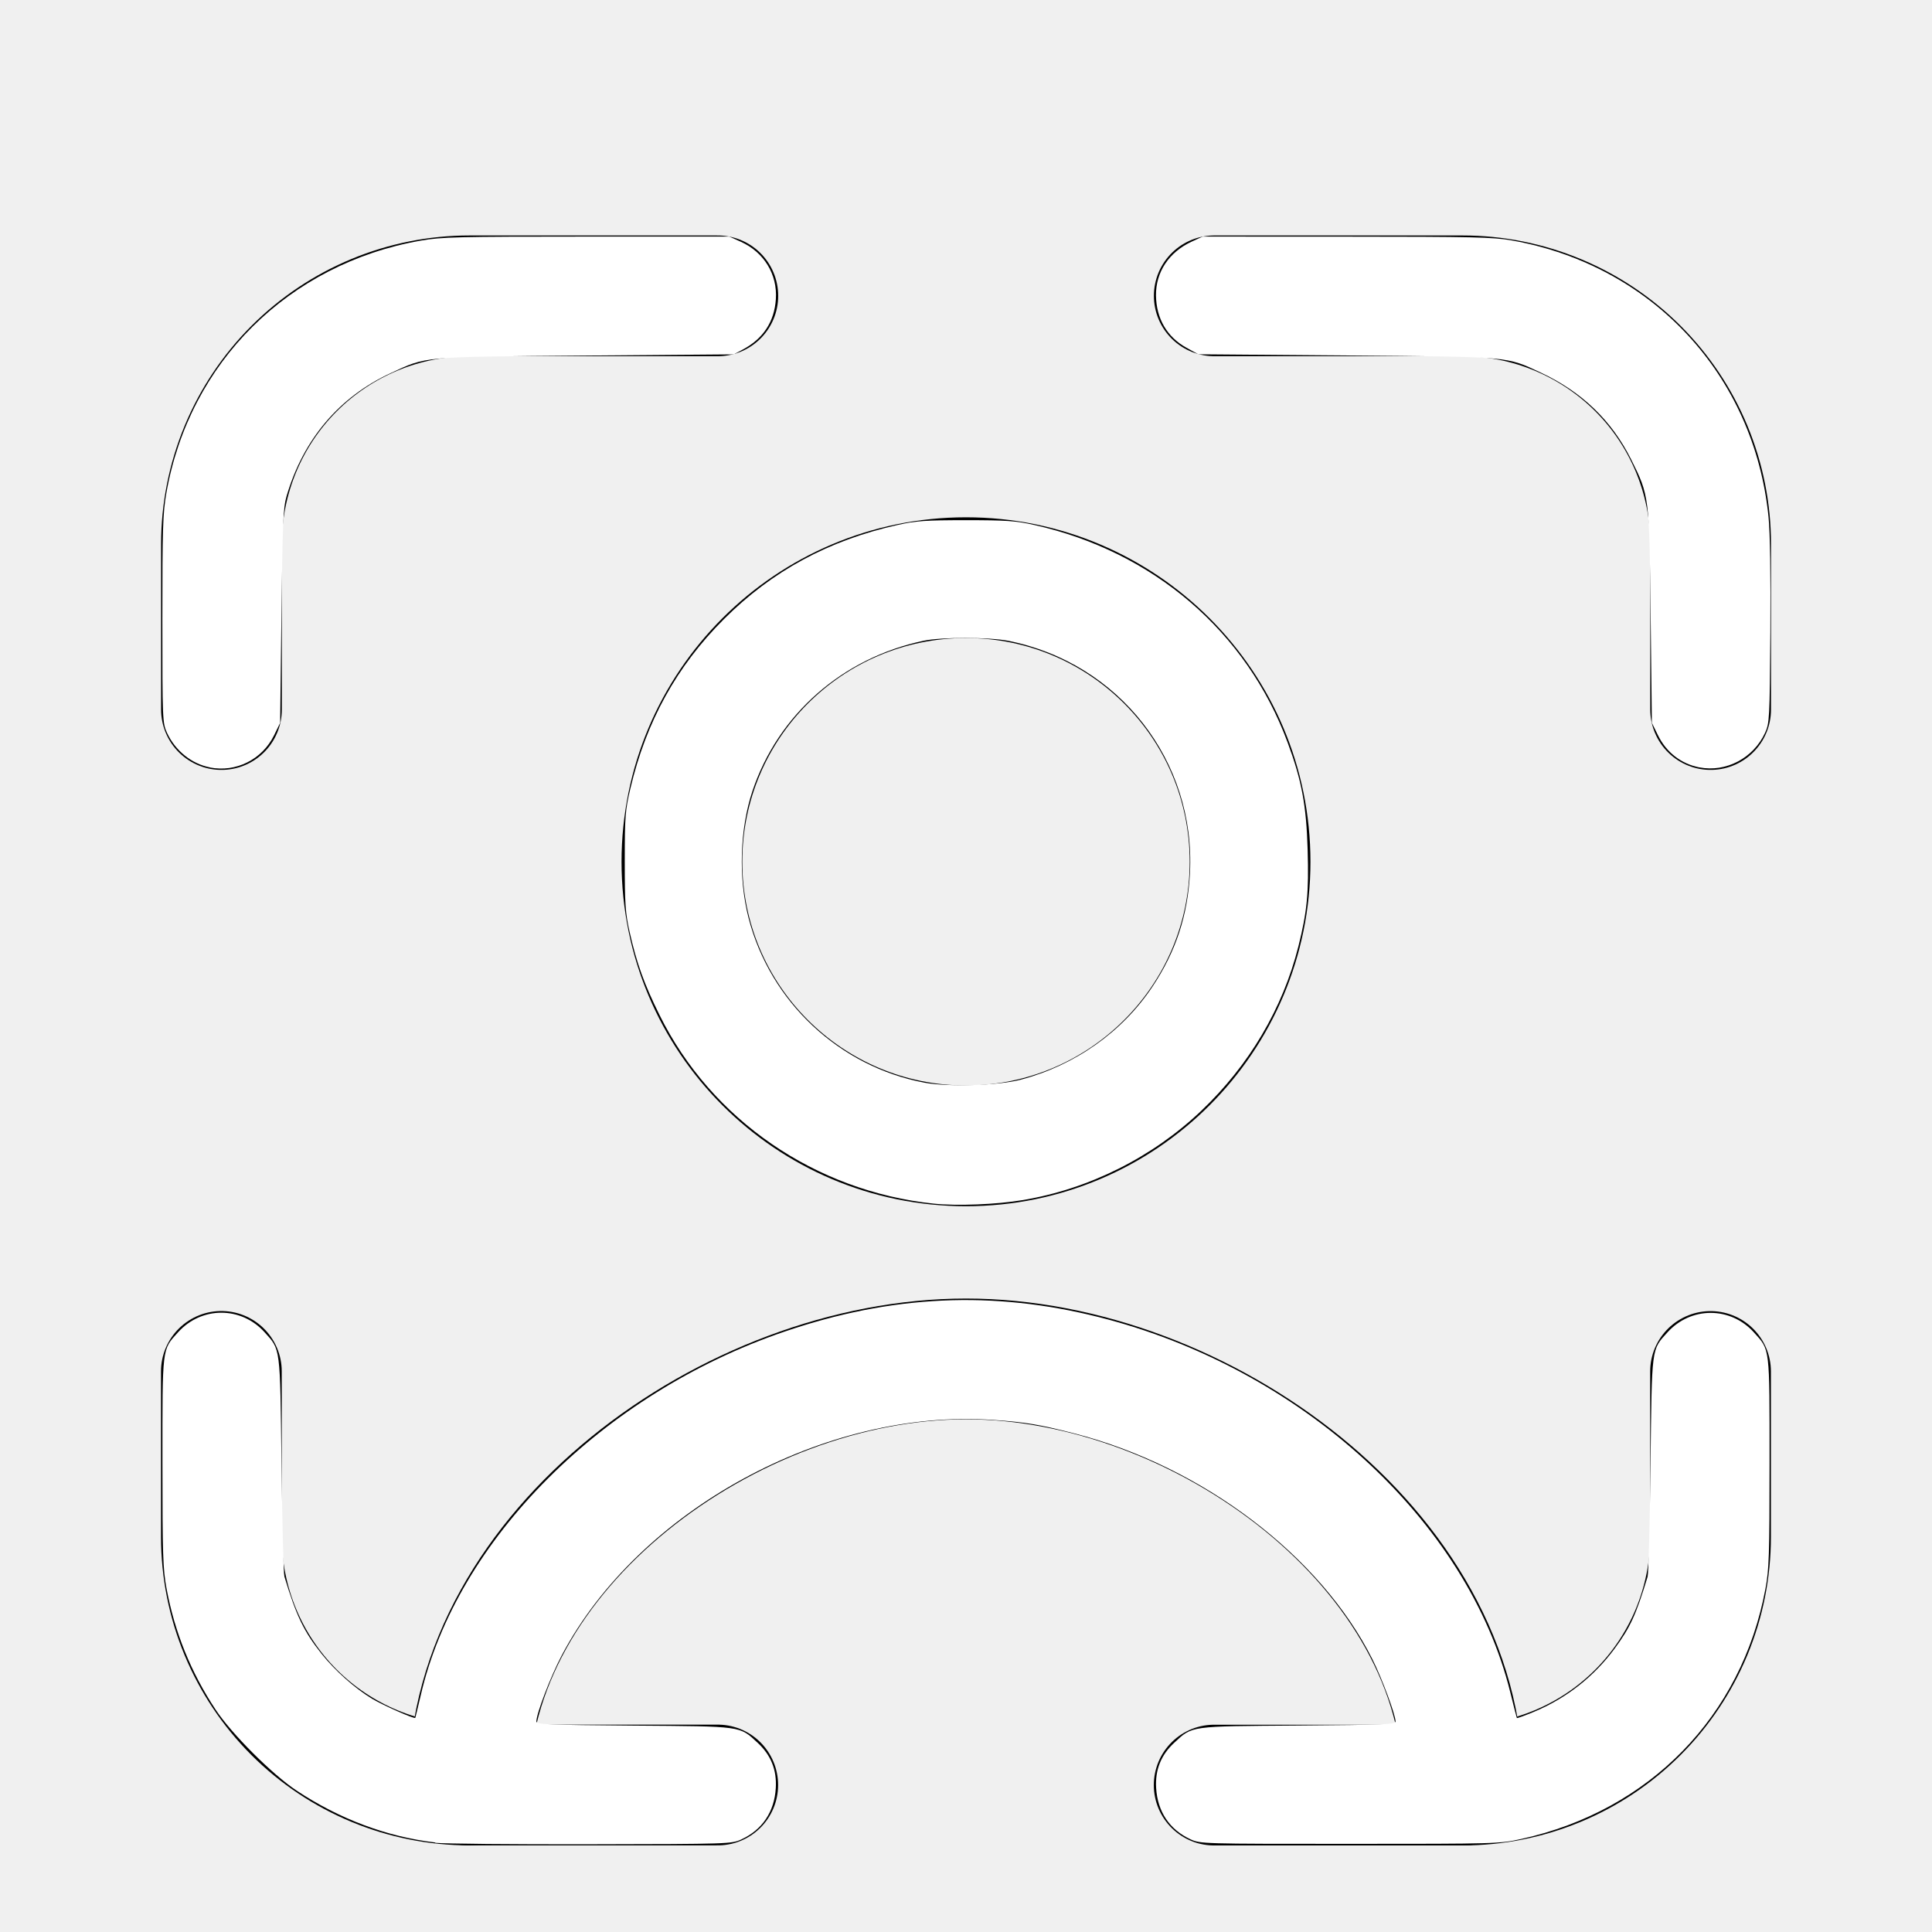
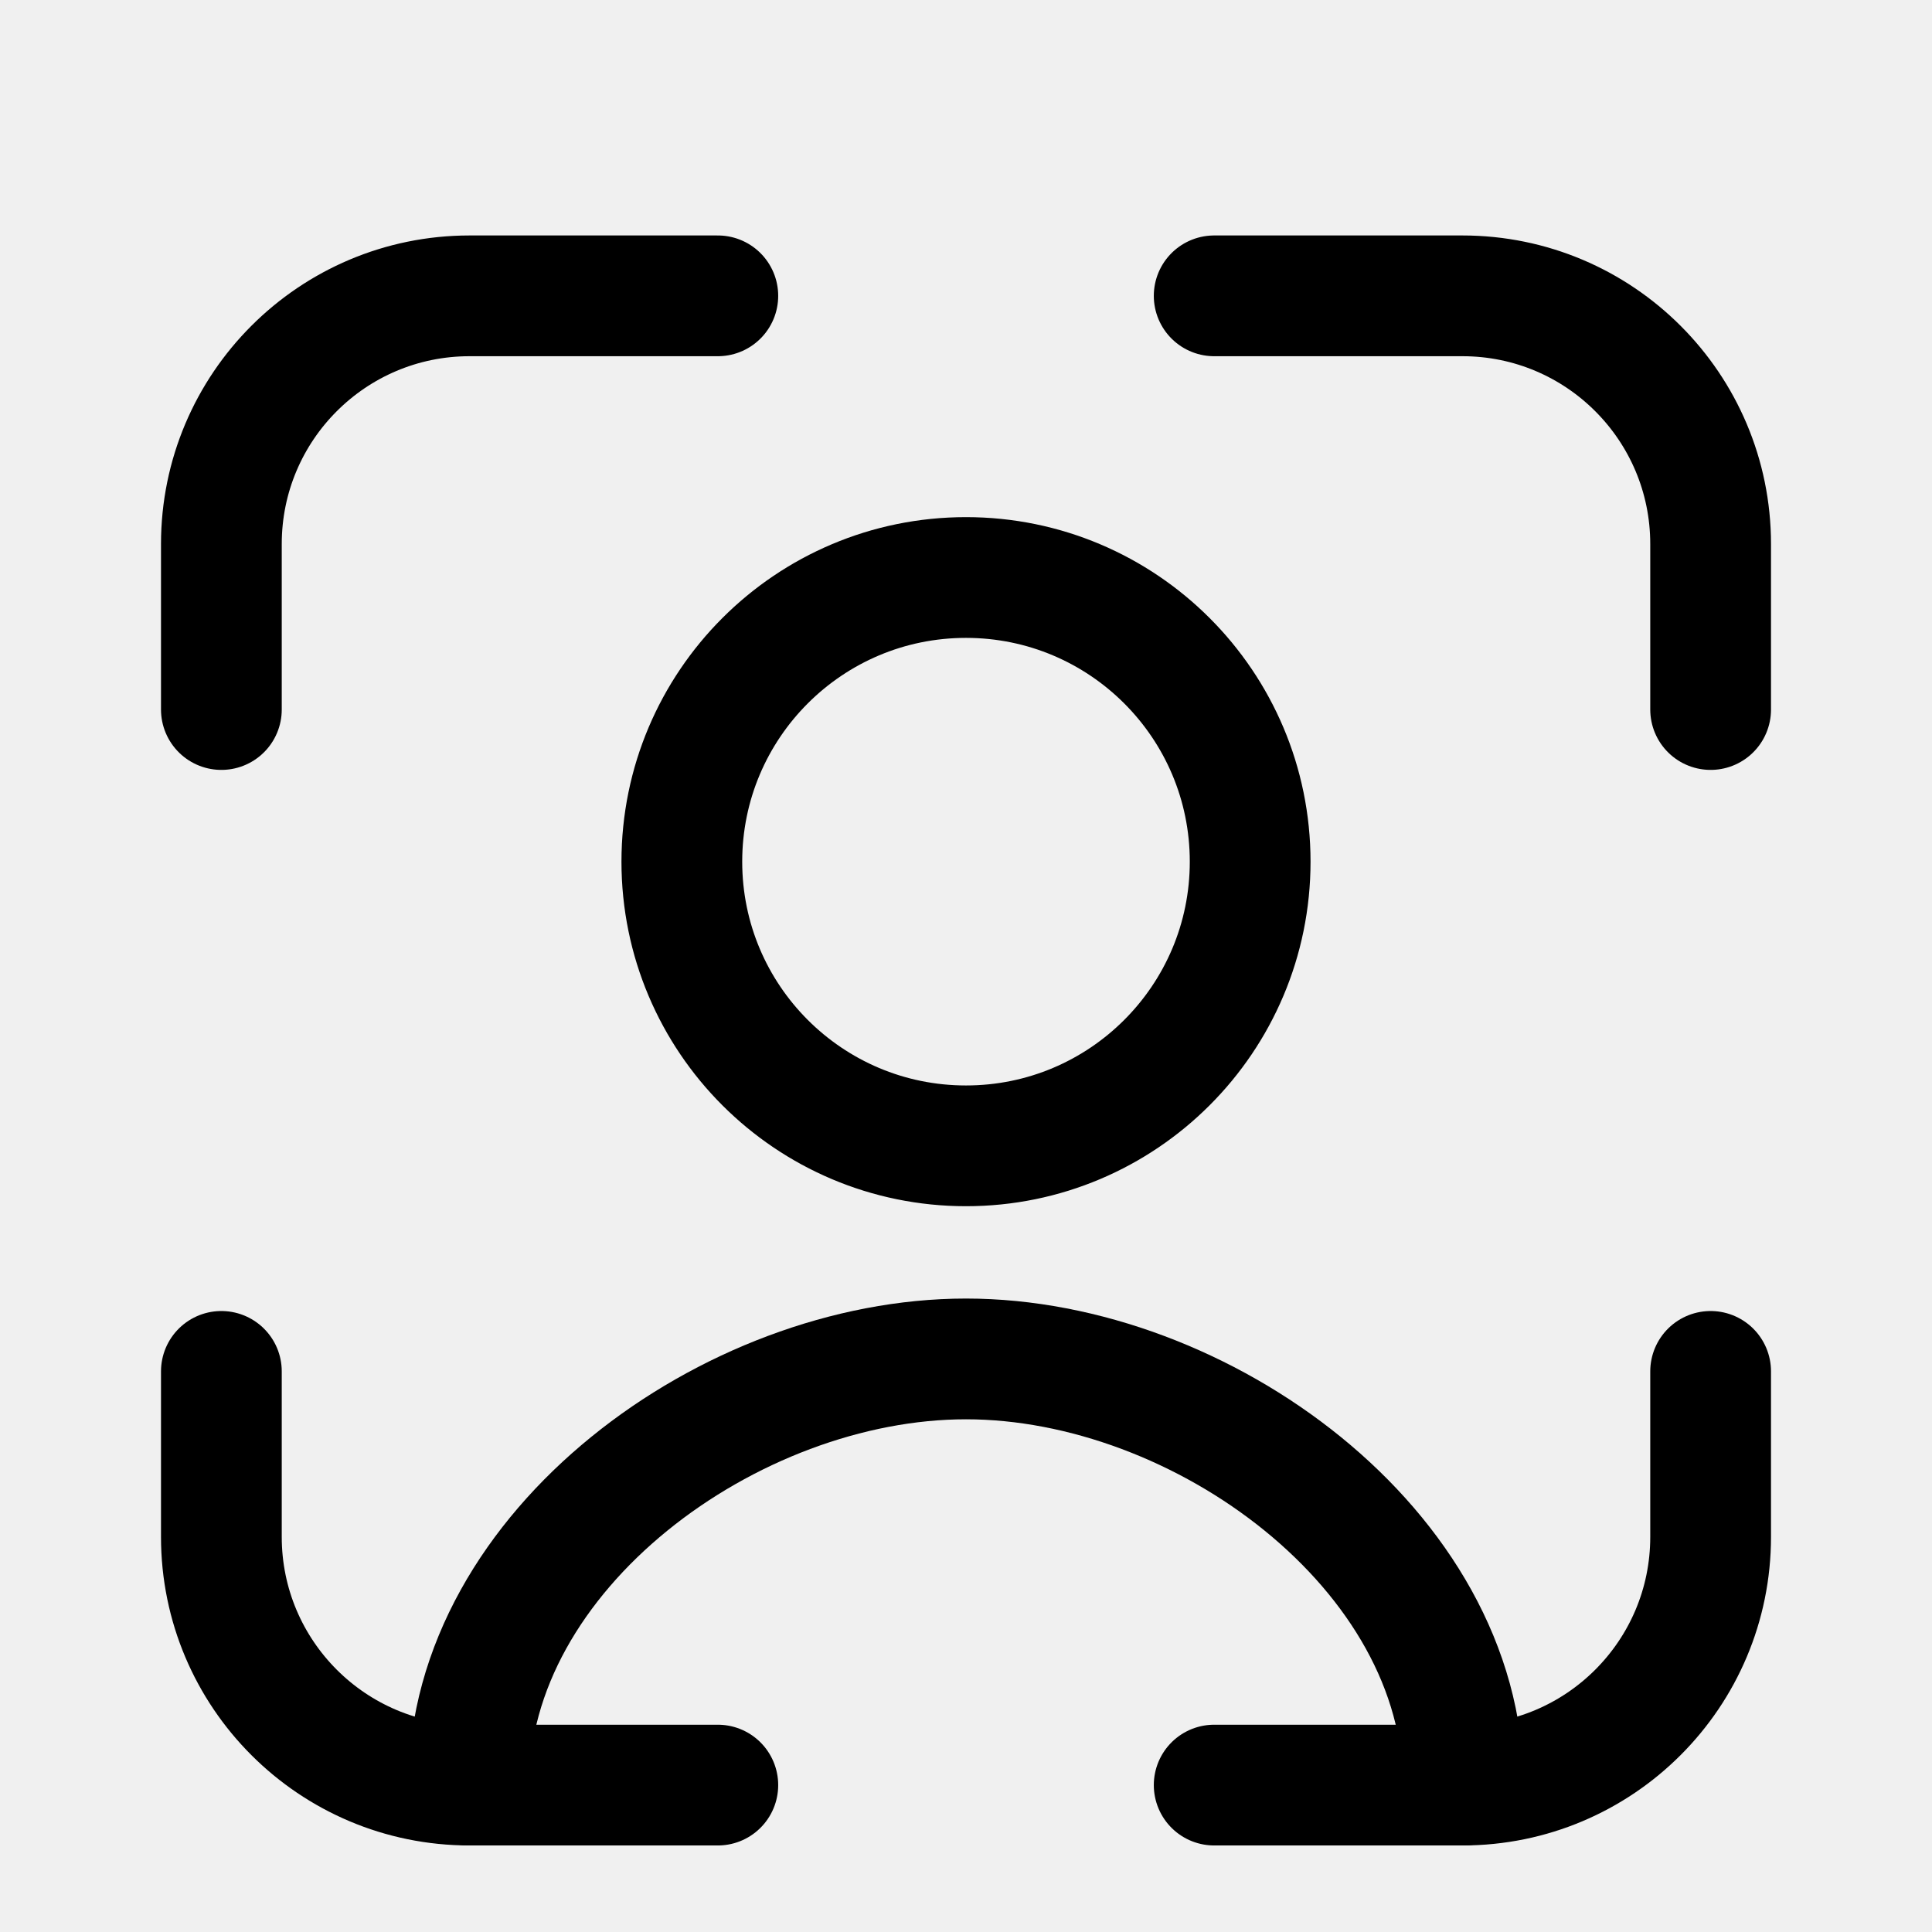
- <svg xmlns="http://www.w3.org/2000/svg" fill="none" version="1.1" viewBox="0 0 24 24">
-   <g stroke="currentColor" stroke-linecap="round" stroke-linejoin="round" stroke-width="1.5">
-     <path d="m21.25 8.814v-2.056c0-0.818-0.325-1.602-0.903-2.18-0.578-0.578-1.363-0.903-2.18-0.903h-3.083" />
-     <path d="m15.083 22.175h3.083c0.818 0 1.602-0.325 2.18-0.903 0.578-0.578 0.903-1.363 0.903-2.18v-2.055" />
-     <path d="m2.75 17.036v2.055c0 0.818 0.325 1.602 0.903 2.18 0.578 0.578 1.363 0.903 2.18 0.903h3.083" />
-     <path d="m8.917 3.675h-3.083c-0.818 0-1.602 0.325-2.18 0.903-0.578 0.578-0.903 1.363-0.903 2.18v2.056" />
-     <path d="m18.176 22.175c0-2.921-3.256-5.294-6.176-5.294-2.921 0-6.176 2.373-6.176 5.294" />
-     <path d="m12 14.234c1.949 0 3.529-1.58 3.529-3.529 0-1.949-1.58-3.529-3.529-3.529s-3.529 1.58-3.529 3.529c0 1.949 1.58 3.529 3.529 3.529z" />
-   </g>
-   <g fill="#fff" stroke-width=".027">
-     <path d="m11.6 14.952c-1.471-0.154-2.763-1.042-3.407-2.343-0.192-0.388-0.284-0.643-0.373-1.038-0.051-0.228-0.059-0.342-0.059-0.872 2.839e-4 -0.563 0.006-0.632 0.071-0.909 0.197-0.83 0.574-1.512 1.16-2.098 0.599-0.599 1.3-0.979 2.16-1.171 0.227-0.051 0.347-0.059 0.847-0.059s0.62 0.008 0.847 0.059c1.482 0.331 2.639 1.324 3.149 2.702 0.176 0.475 0.232 0.777 0.249 1.331 0.016 0.535-0.007 0.772-0.115 1.202-0.195 0.772-0.611 1.476-1.206 2.042-0.609 0.579-1.396 0.973-2.219 1.11-0.328 0.055-0.817 0.074-1.104 0.044zm1.081-1.54c0.673-0.178 1.262-0.594 1.635-1.155 0.291-0.438 0.438-0.883 0.466-1.411 0.072-1.392-0.879-2.61-2.254-2.885-0.235-0.047-0.837-0.048-1.056-0.001-1.007 0.213-1.805 0.914-2.124 1.864-0.158 0.471-0.177 1.083-0.049 1.58 0.269 1.042 1.127 1.845 2.183 2.045 0.294 0.056 0.923 0.036 1.199-0.037z" style="font-variation-settings:'wght' 900" />
-     <path d="m2.609 9.533c-0.229-0.044-0.431-0.207-0.534-0.429-0.056-0.121-0.058-0.157-0.058-1.411 0-1.131 0.006-1.321 0.05-1.57 0.286-1.622 1.52-2.846 3.16-3.134 0.257-0.045 0.455-0.05 2.059-0.05h1.774l0.142 0.064c0.289 0.13 0.457 0.406 0.436 0.714-0.019 0.279-0.156 0.489-0.409 0.624l-0.114 0.061-1.842 0.015c-2.058 0.017-1.969 0.009-2.42 0.218-0.64 0.296-1.086 0.823-1.293 1.528-0.042 0.142-0.05 0.331-0.064 1.49l-0.016 1.327-0.076 0.155c-0.147 0.299-0.472 0.462-0.796 0.399z" style="font-variation-settings:'wght' 900" />
-     <path d="m5.407 22.888c-0.601-0.071-1.189-0.291-1.723-0.645-0.3-0.199-0.808-0.706-1.006-1.006-0.306-0.463-0.507-0.957-0.609-1.503-0.045-0.241-0.051-0.416-0.051-1.571 0-1.451-0.007-1.39 0.194-1.613 0.292-0.324 0.783-0.324 1.075 0 0.199 0.221 0.192 0.163 0.21 1.64 0.009 0.73 0.025 1.358 0.036 1.395 0.15 0.493 0.242 0.683 0.463 0.961 0.166 0.208 0.41 0.425 0.625 0.556 0.131 0.079 0.528 0.255 0.538 0.238 0.002-4e-3 0.032-0.129 0.067-0.278 0.447-1.933 2.263-3.749 4.516-4.519 1.334-0.456 2.589-0.514 3.91-0.181 2.503 0.63 4.579 2.524 5.109 4.66 0.042 0.171 0.079 0.315 0.082 0.32 0.003 0.005 0.098-0.03 0.212-0.077 0.4-0.166 0.747-0.438 1.003-0.786 0.194-0.263 0.265-0.418 0.409-0.892 0.011-0.037 0.028-0.665 0.036-1.395 0.018-1.477 0.01-1.419 0.21-1.64 0.292-0.324 0.783-0.324 1.075 0 0.201 0.223 0.194 0.162 0.194 1.613 0 1.155-0.006 1.33-0.051 1.571-0.296 1.585-1.44 2.756-3.032 3.108-0.271 0.06-0.308 0.061-2.131 0.061-1.834 2.14e-4 -1.857-4.38e-4 -1.98-0.057-0.259-0.12-0.408-0.342-0.426-0.635-0.014-0.227 0.06-0.412 0.226-0.565 0.227-0.21 0.178-0.203 1.536-0.213 1.081-0.008 1.212-0.013 1.212-0.051 0-0.081-0.17-0.538-0.287-0.771-0.645-1.286-2.115-2.4-3.709-2.808-0.431-0.11-0.596-0.138-1.001-0.166-2.084-0.148-4.407 1.12-5.361 2.925-0.138 0.262-0.315 0.723-0.315 0.821 0 0.037 0.141 0.043 1.212 0.051 1.358 0.01 1.309 0.003 1.536 0.213 0.166 0.153 0.24 0.338 0.226 0.565-0.018 0.293-0.167 0.515-0.426 0.635-0.122 0.057-0.152 0.058-1.871 0.061-0.961 2e-3 -1.831-0.006-1.934-0.018z" style="font-variation-settings:'wght' 900" />
-     <path d="m21.11 9.533c-0.226-0.044-0.41-0.187-0.514-0.399l-0.076-0.155-0.015-1.327c-0.017-1.494-0.017-1.493-0.242-1.944-0.242-0.484-0.612-0.84-1.122-1.079-0.431-0.202-0.359-0.196-2.413-0.213l-1.842-0.015-0.147-0.081c-0.242-0.134-0.375-0.362-0.379-0.65-0.003-0.291 0.162-0.539 0.445-0.669l0.135-0.062 1.788 6.847e-4c1.571 6.014e-4 1.82 0.006 2.052 0.047 1.745 0.309 3.011 1.672 3.189 3.433 0.02 0.2 0.028 0.713 0.023 1.436-0.008 1.079-0.011 1.129-0.066 1.248-0.145 0.314-0.485 0.493-0.815 0.429z" style="font-variation-settings:'wght' 900" />
+ <svg xmlns="http://www.w3.org/2000/svg" width="24" height="24" viewBox="0 0 24 24">
+   <g fill="none" stroke="currentColor" stroke-linecap="round" stroke-linejoin="round" stroke-width="1.5" class="nc-icon-wrapper">
+     <path d="M21.25 8.814V6.758a3.083 3.083 0 0 0-3.083-3.083h-3.084m0 18.5h3.084a3.083 3.083 0 0 0 3.083-3.083v-2.056m-18.5 0v2.056a3.083 3.083 0 0 0 3.083 3.083h3.084m0-18.5H5.833A3.083 3.083 0 0 0 2.75 6.758v2.056" />
+     <path d="M18.177 22.175c0-2.92-3.256-5.294-6.177-5.294s-6.176 2.373-6.176 5.294M12 14.234a3.53 3.53 0 1 0 0-7.06 3.53 3.53 0 0 0 0 7.06" />
  </g>
</svg>
